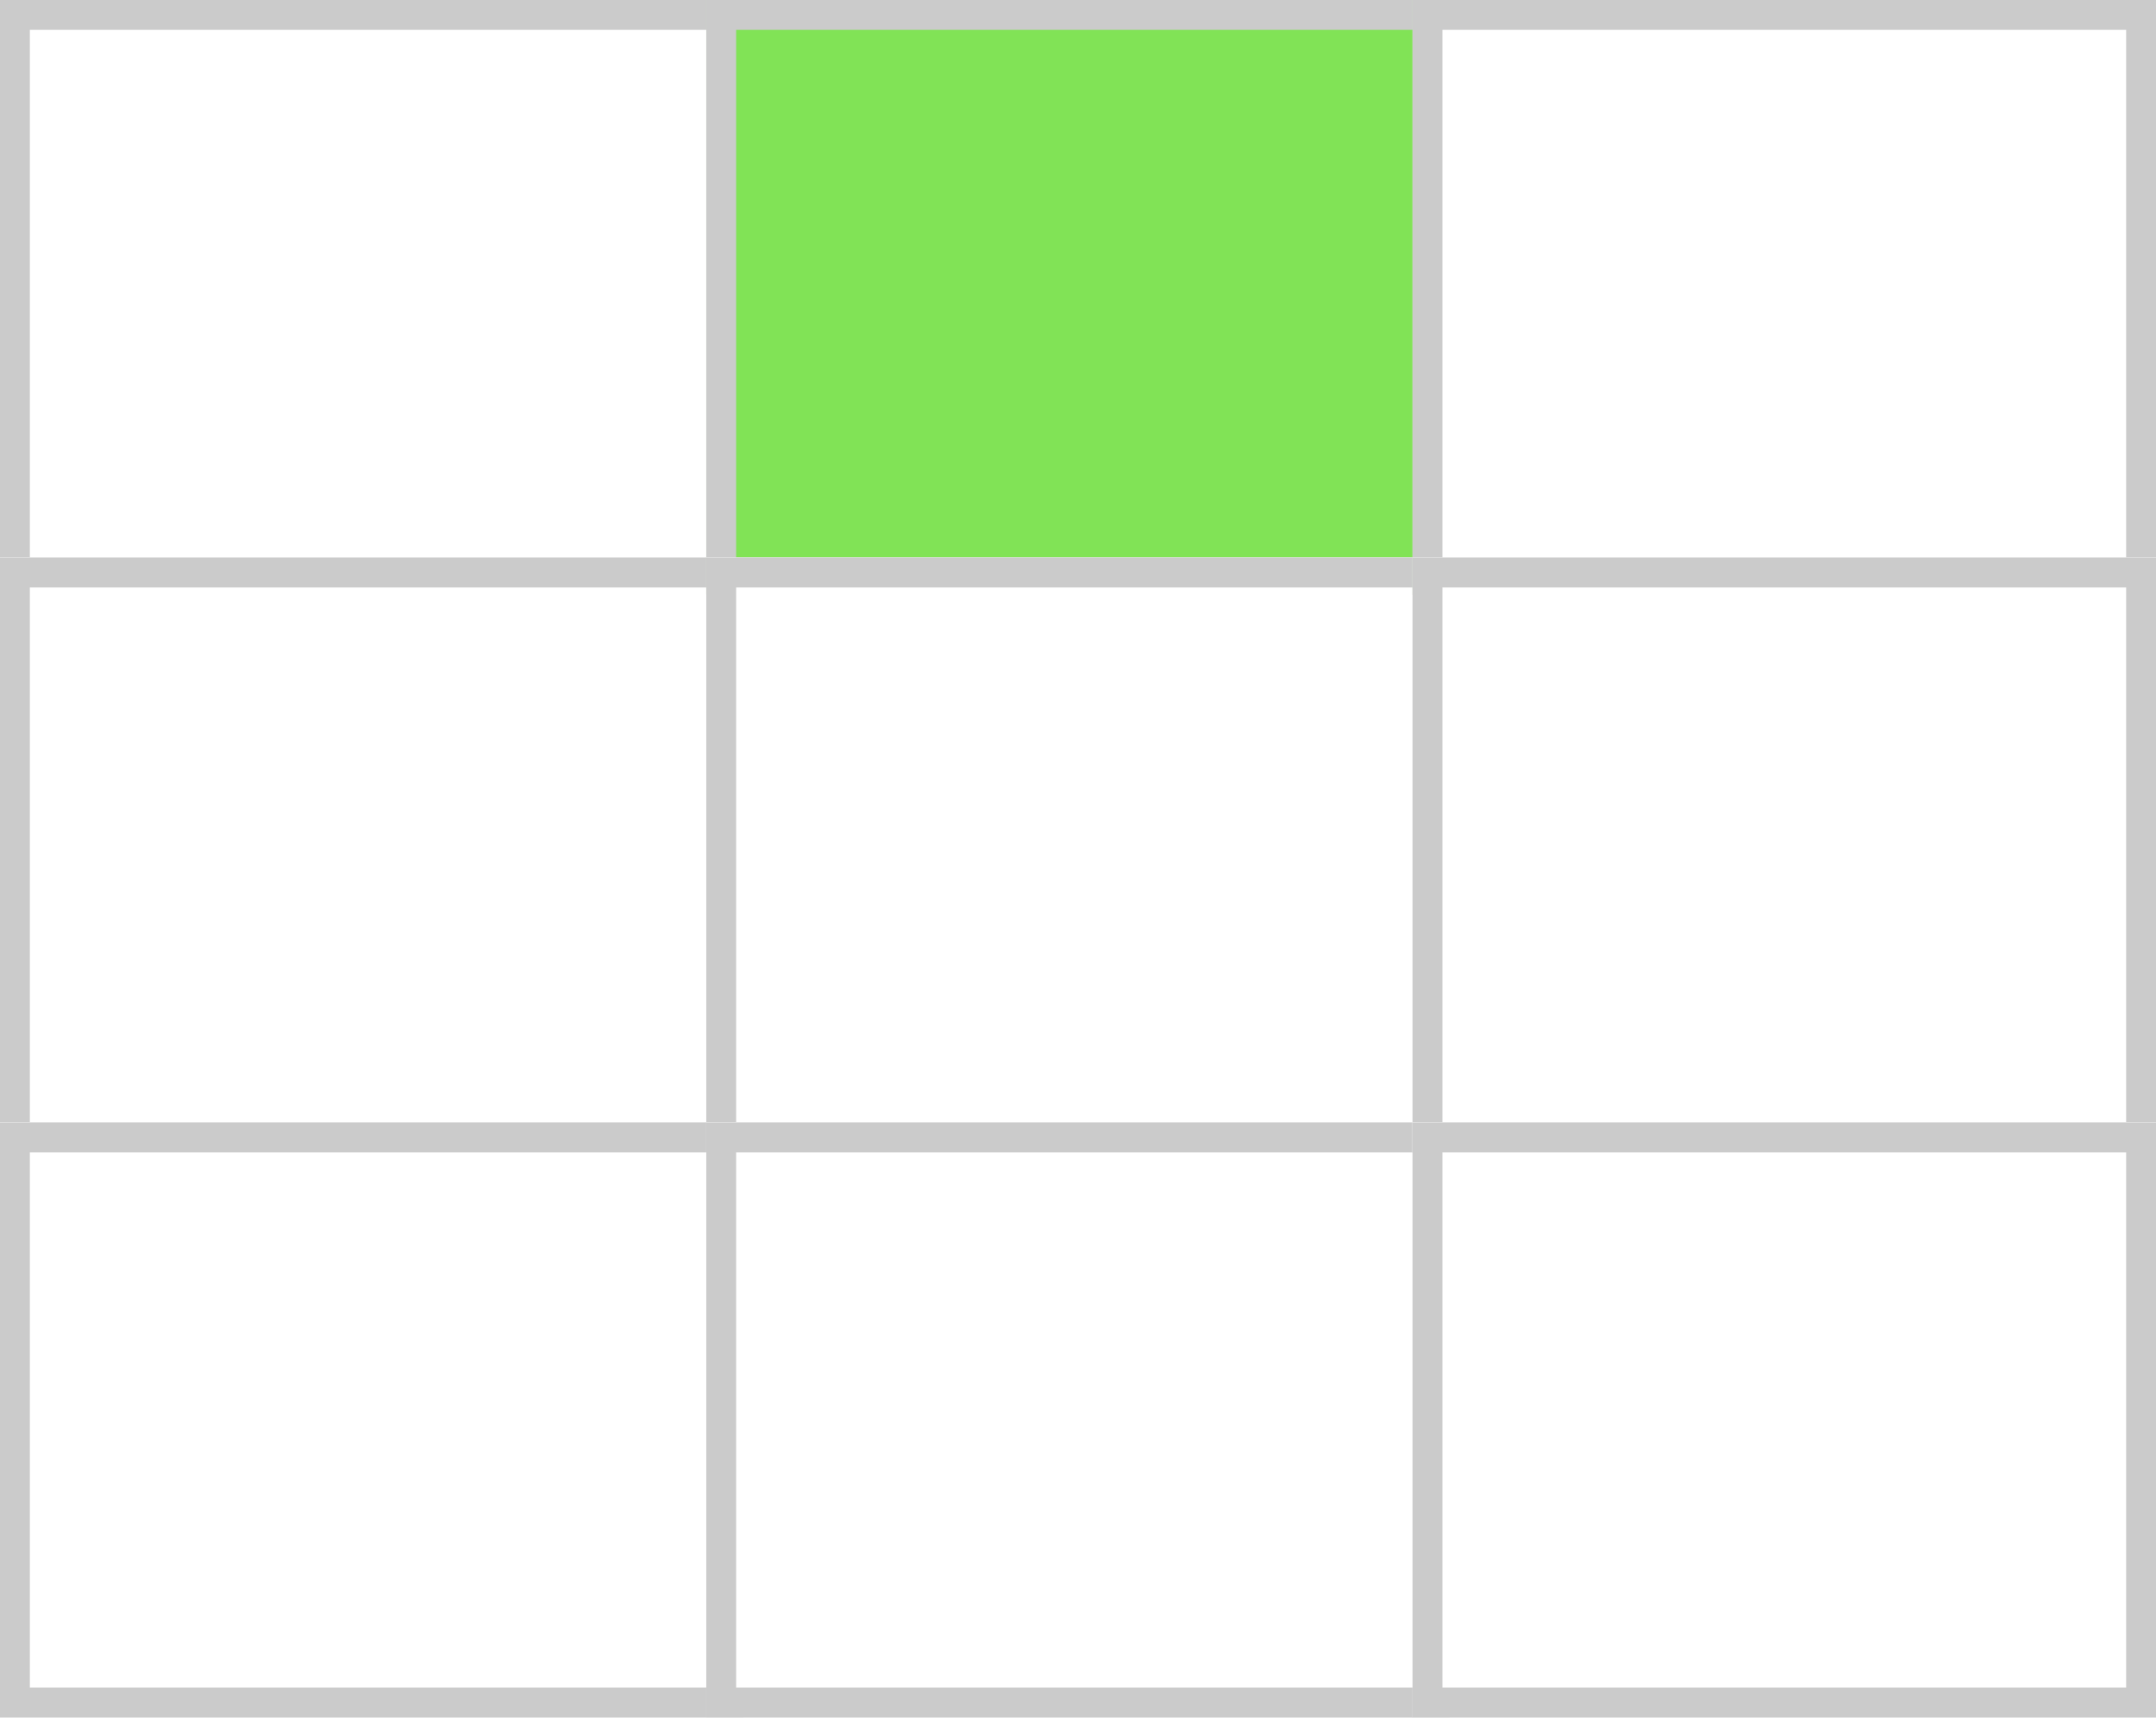
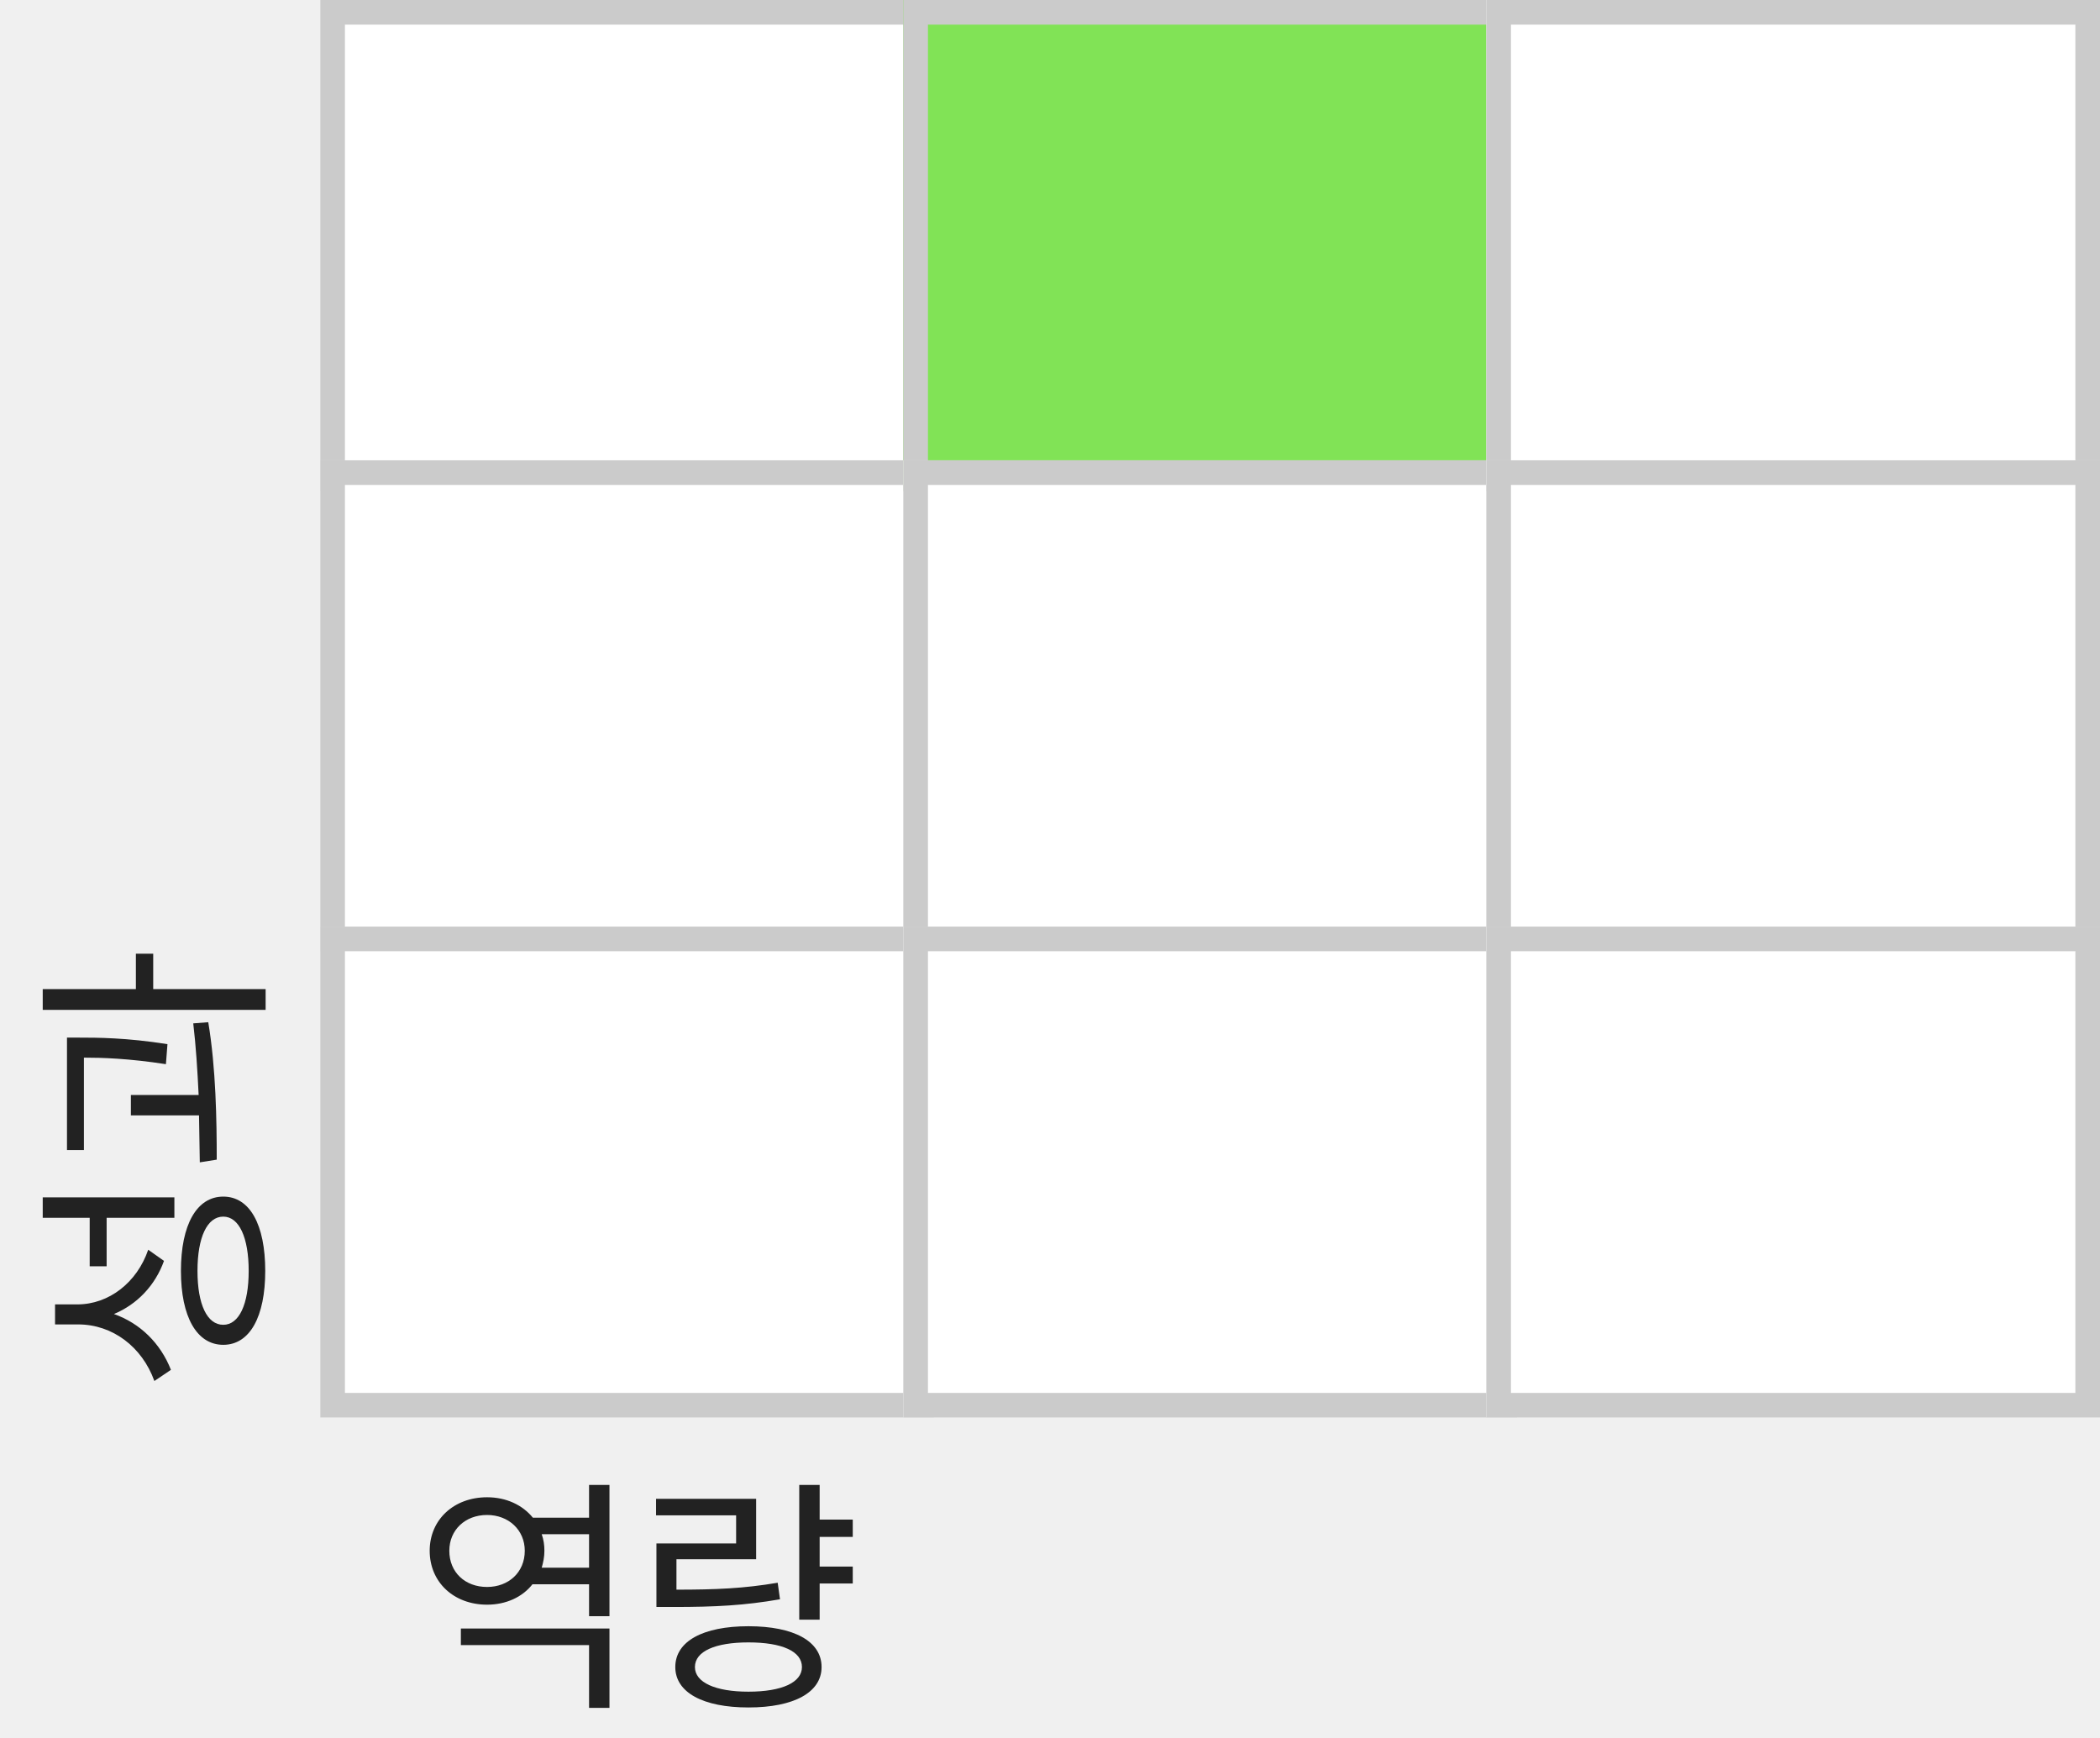
- <svg xmlns="http://www.w3.org/2000/svg" width="72.236" height="57.536" viewBox="0 0 72.236 57.536">
-   <g id="그룹_179513" data-name="그룹 179513" transform="translate(-10293 -5178.464)">
-     <g id="사각형_110020" data-name="사각형 110020" transform="translate(10293 5178.464)" fill="#fff" stroke="#cbcbcb" stroke-width="1">
+ <svg xmlns="http://www.w3.org/2000/svg" width="85.236" height="70.536" viewBox="0 0 85.236 70.536">
+   <g id="그룹_179528" data-name="그룹 179528" transform="translate(-10568 -5265)">
+     <g id="사각형_110005" data-name="사각형 110005" transform="translate(10581 5265)" fill="#fff" stroke="#cbcbcb" stroke-width="1">
      <rect width="24.909" height="19.927" stroke="none" />
      <rect x="0.5" y="0.5" width="23.909" height="18.927" fill="none" />
    </g>
-     <g id="사각형_110029" data-name="사각형 110029" transform="translate(10293 5178.464)" fill="#fff" stroke="#cbcbcb" stroke-width="1">
+     <g id="사각형_110010" data-name="사각형 110010" transform="translate(10581 5283.682)" fill="#fff" stroke="#cbcbcb" stroke-width="1">
      <rect width="24.909" height="19.927" stroke="none" />
      <rect x="0.5" y="0.5" width="23.909" height="18.927" fill="none" />
    </g>
-     <g id="사각형_110021" data-name="사각형 110021" transform="translate(10293 5197.146)" fill="#fff" stroke="#cbcbcb" stroke-width="1">
+     <g id="사각형_110013" data-name="사각형 110013" transform="translate(10581 5302.608)" fill="#fff" stroke="#cbcbcb" stroke-width="1">
      <rect width="24.909" height="19.927" stroke="none" />
      <rect x="0.5" y="0.5" width="23.909" height="18.927" fill="none" />
    </g>
-     <g id="사각형_110030" data-name="사각형 110030" transform="translate(10293 5197.146)" fill="#fff" stroke="#cbcbcb" stroke-width="1">
+     <g id="사각형_110006" data-name="사각형 110006" transform="translate(10604.664 5265)" fill="#81e356" stroke="#cbcbcb" stroke-width="1">
      <rect width="24.909" height="19.927" stroke="none" />
      <rect x="0.5" y="0.5" width="23.909" height="18.927" fill="none" />
    </g>
-     <g id="사각형_110022" data-name="사각형 110022" transform="translate(10293 5216.073)" fill="#fff" stroke="#cbcbcb" stroke-width="1">
+     <g id="사각형_110008" data-name="사각형 110008" transform="translate(10604.664 5283.682)" fill="#fff" stroke="#cbcbcb" stroke-width="1">
      <rect width="24.909" height="19.927" stroke="none" />
      <rect x="0.5" y="0.5" width="23.909" height="18.927" fill="none" />
    </g>
-     <g id="사각형_110031" data-name="사각형 110031" transform="translate(10293 5216.073)" fill="#fff" stroke="#cbcbcb" stroke-width="1">
+     <g id="사각형_110011" data-name="사각형 110011" transform="translate(10604.664 5302.608)" fill="#fff" stroke="#cbcbcb" stroke-width="1">
      <rect width="24.909" height="19.927" stroke="none" />
      <rect x="0.5" y="0.5" width="23.909" height="18.927" fill="none" />
    </g>
-     <g id="사각형_110016" data-name="사각형 110016" transform="translate(10316.664 5178.464)" fill="#fff" stroke="#cbcbcb" stroke-width="1">
+     <g id="사각형_110007" data-name="사각형 110007" transform="translate(10628.327 5265)" fill="#fff" stroke="#cbcbcb" stroke-width="1">
      <rect width="24.909" height="19.927" stroke="none" />
      <rect x="0.5" y="0.5" width="23.909" height="18.927" fill="none" />
    </g>
-     <g id="사각형_110025" data-name="사각형 110025" transform="translate(10316.664 5178.464)" fill="#81e356" stroke="#cbcbcb" stroke-width="1">
+     <g id="사각형_110009" data-name="사각형 110009" transform="translate(10628.327 5283.682)" fill="#fff" stroke="#cbcbcb" stroke-width="1">
      <rect width="24.909" height="19.927" stroke="none" />
      <rect x="0.5" y="0.5" width="23.909" height="18.927" fill="none" />
    </g>
-     <g id="사각형_110017" data-name="사각형 110017" transform="translate(10316.664 5197.146)" fill="#fff" stroke="#cbcbcb" stroke-width="1">
+     <g id="사각형_110012" data-name="사각형 110012" transform="translate(10628.327 5302.608)" fill="#fff" stroke="#cbcbcb" stroke-width="1">
      <rect width="24.909" height="19.927" stroke="none" />
      <rect x="0.5" y="0.5" width="23.909" height="18.927" fill="none" />
    </g>
-     <g id="사각형_110026" data-name="사각형 110026" transform="translate(10316.664 5197.146)" fill="#fff" stroke="#cbcbcb" stroke-width="1">
-       <rect width="24.909" height="19.927" stroke="none" />
-       <rect x="0.5" y="0.5" width="23.909" height="18.927" fill="none" />
-     </g>
-     <g id="사각형_110018" data-name="사각형 110018" transform="translate(10316.664 5216.073)" fill="#fff" stroke="#cbcbcb" stroke-width="1">
-       <rect width="24.909" height="19.927" stroke="none" />
-       <rect x="0.5" y="0.5" width="23.909" height="18.927" fill="none" />
-     </g>
-     <g id="사각형_110027" data-name="사각형 110027" transform="translate(10316.664 5216.073)" fill="#fff" stroke="#cbcbcb" stroke-width="1">
-       <rect width="24.909" height="19.927" stroke="none" />
-       <rect x="0.5" y="0.5" width="23.909" height="18.927" fill="none" />
-     </g>
-     <g id="사각형_110014" data-name="사각형 110014" transform="translate(10340.327 5178.464)" fill="#81e356" stroke="#cbcbcb" stroke-width="1">
-       <rect width="24.909" height="19.927" stroke="none" />
-       <rect x="0.5" y="0.5" width="23.909" height="18.927" fill="none" />
-     </g>
-     <g id="사각형_110023" data-name="사각형 110023" transform="translate(10340.327 5178.464)" fill="#fff" stroke="#cbcbcb" stroke-width="1">
-       <rect width="24.909" height="19.927" stroke="none" />
-       <rect x="0.5" y="0.5" width="23.909" height="18.927" fill="none" />
-     </g>
-     <g id="사각형_110015" data-name="사각형 110015" transform="translate(10340.327 5197.146)" fill="#fff" stroke="#cbcbcb" stroke-width="1">
-       <rect width="24.909" height="19.927" stroke="none" />
-       <rect x="0.5" y="0.5" width="23.909" height="18.927" fill="none" />
-     </g>
-     <g id="사각형_110024" data-name="사각형 110024" transform="translate(10340.327 5197.146)" fill="#fff" stroke="#cbcbcb" stroke-width="1">
-       <rect width="24.909" height="19.927" stroke="none" />
-       <rect x="0.5" y="0.5" width="23.909" height="18.927" fill="none" />
-     </g>
-     <g id="사각형_110019" data-name="사각형 110019" transform="translate(10340.327 5216.073)" fill="#fff" stroke="#cbcbcb" stroke-width="1">
-       <rect width="24.909" height="19.927" stroke="none" />
-       <rect x="0.5" y="0.5" width="23.909" height="18.927" fill="none" />
-     </g>
-     <g id="사각형_110028" data-name="사각형 110028" transform="translate(10340.327 5216.073)" fill="#fff" stroke="#cbcbcb" stroke-width="1">
-       <rect width="24.909" height="19.927" stroke="none" />
-       <rect x="0.5" y="0.5" width="23.909" height="18.927" fill="none" />
-     </g>
+     <text id="역량" transform="translate(10584.8 5333.536)" fill="#222" font-size="10" font-family="Pretendard-Medium, Pretendard" font-weight="500" letter-spacing="-0.025em">
+       <tspan x="0" y="0">역량</tspan>
+     </text>
+     <text id="성과" transform="translate(10578 5321.536) rotate(-90)" fill="#222" font-size="10" font-family="Pretendard-Medium, Pretendard" font-weight="500" letter-spacing="-0.025em">
+       <tspan x="0" y="0">성과</tspan>
+     </text>
  </g>
</svg>
